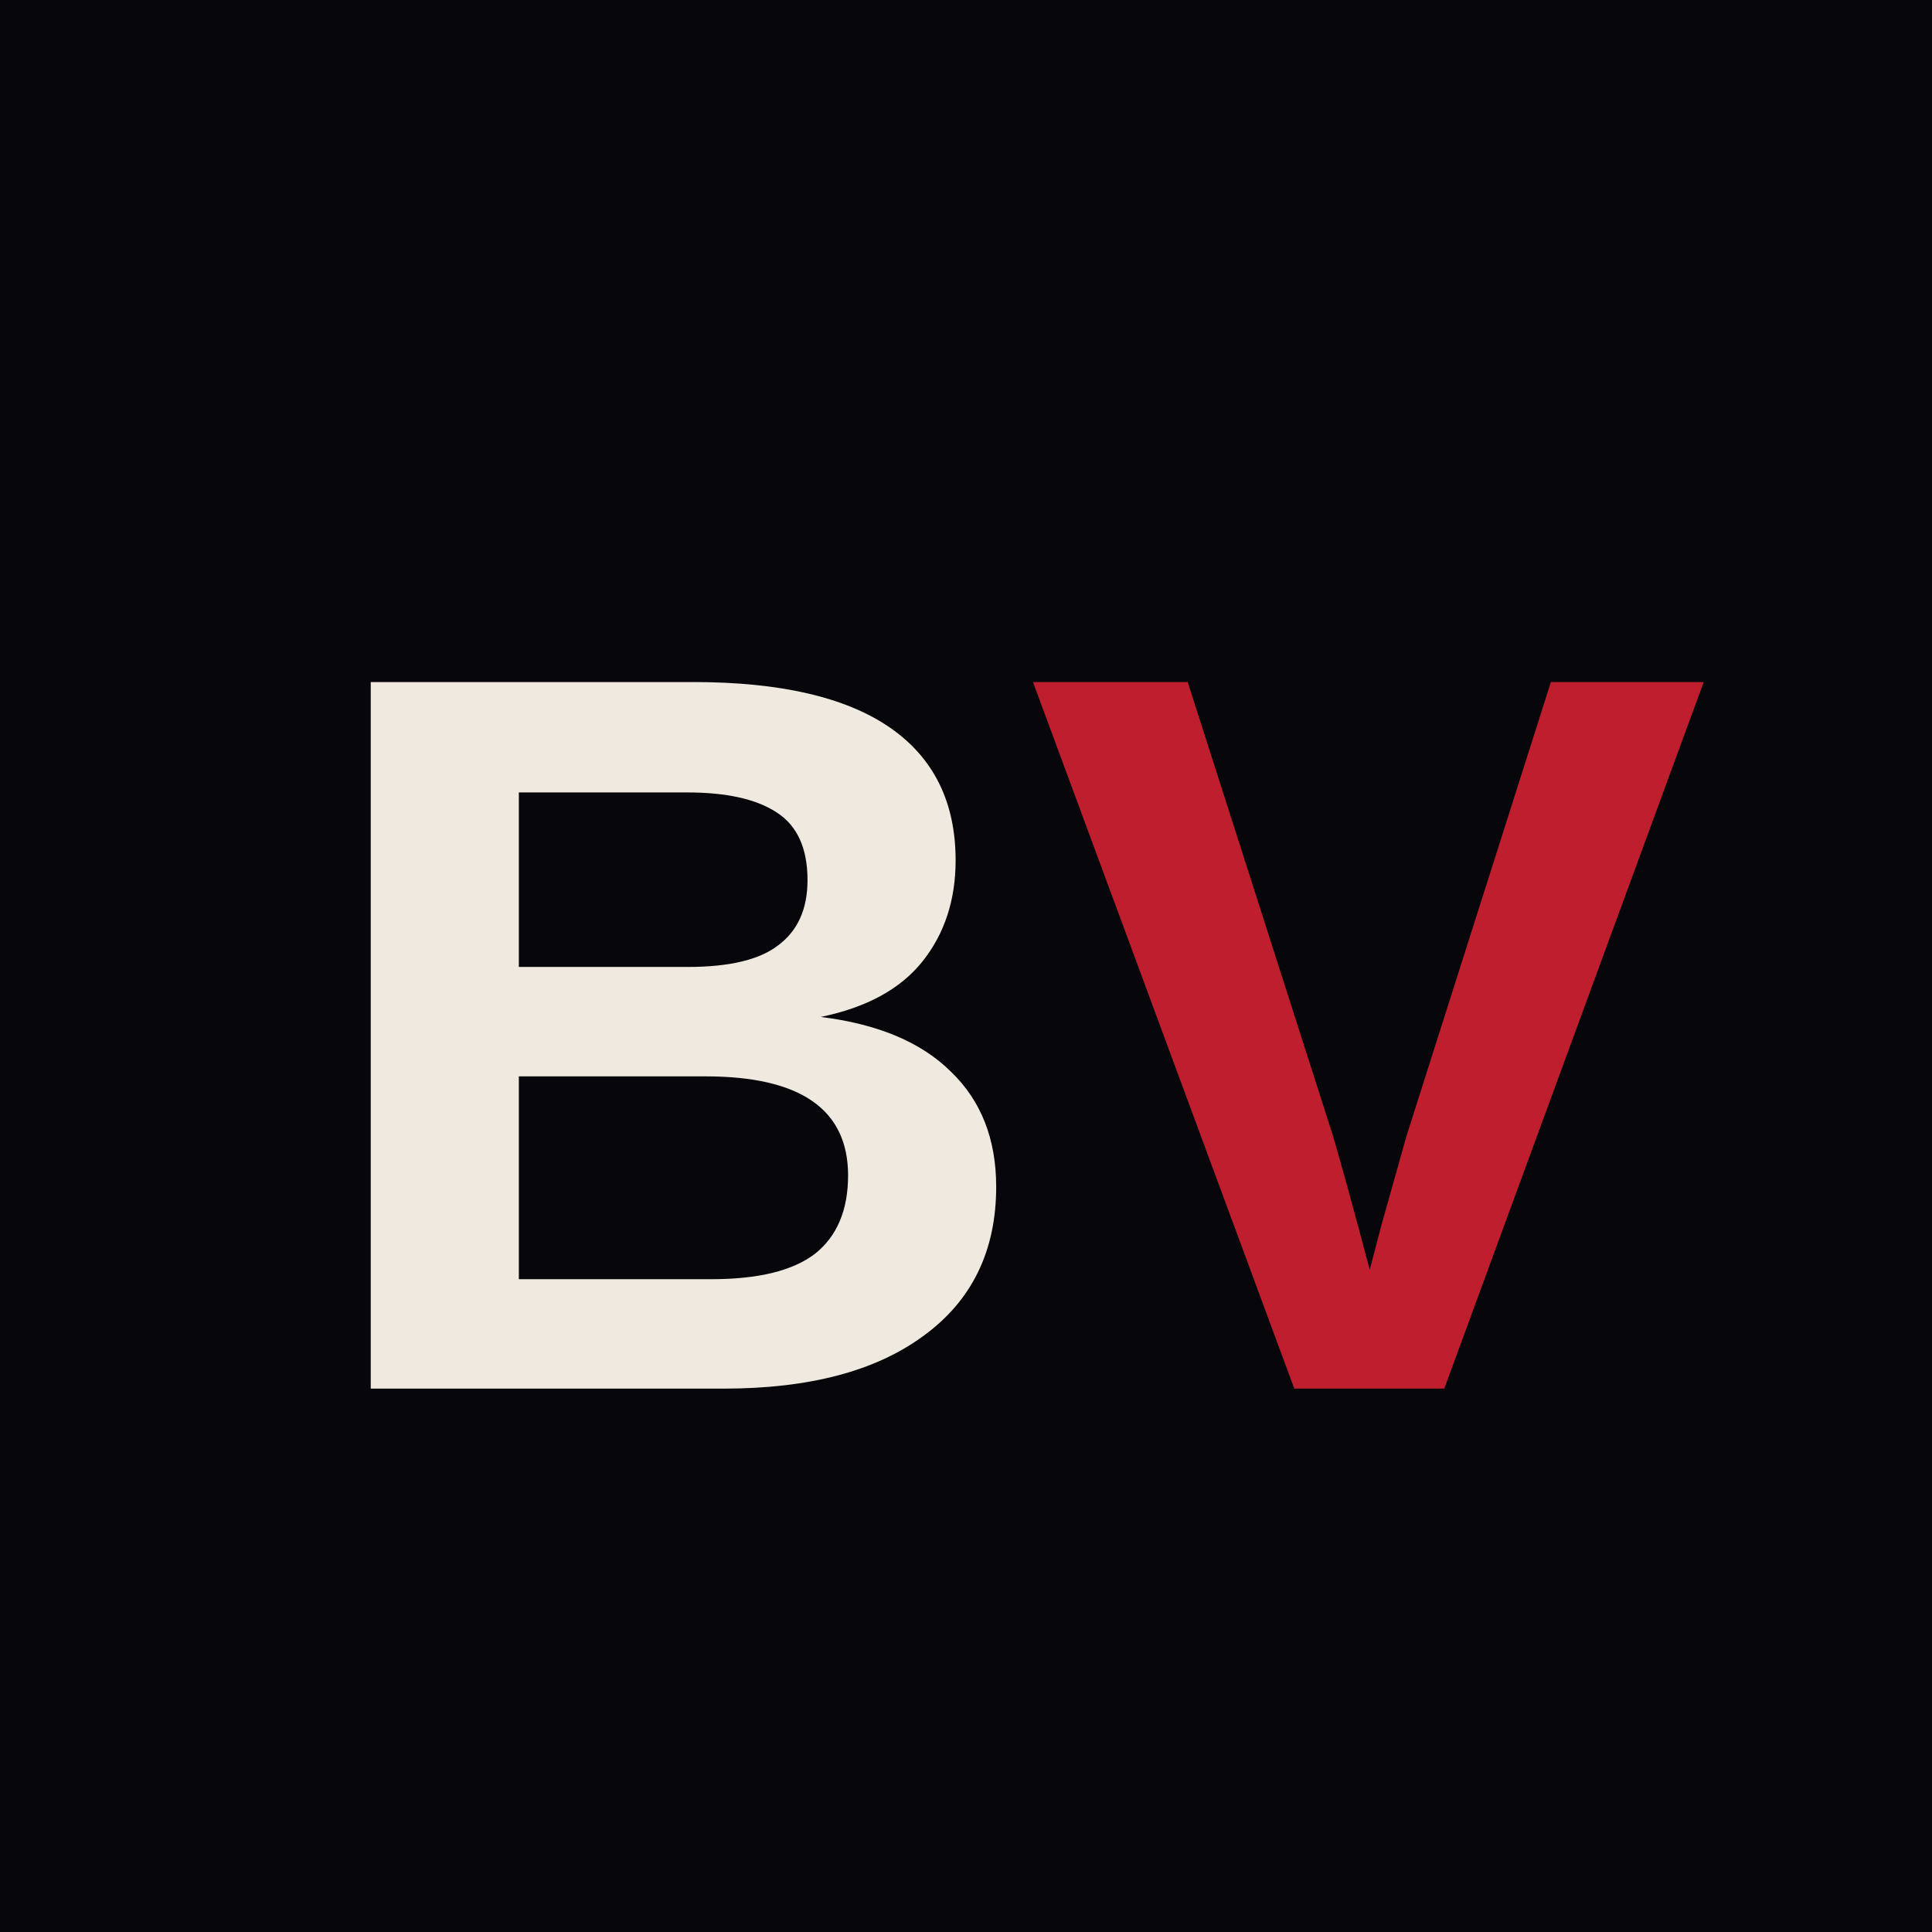
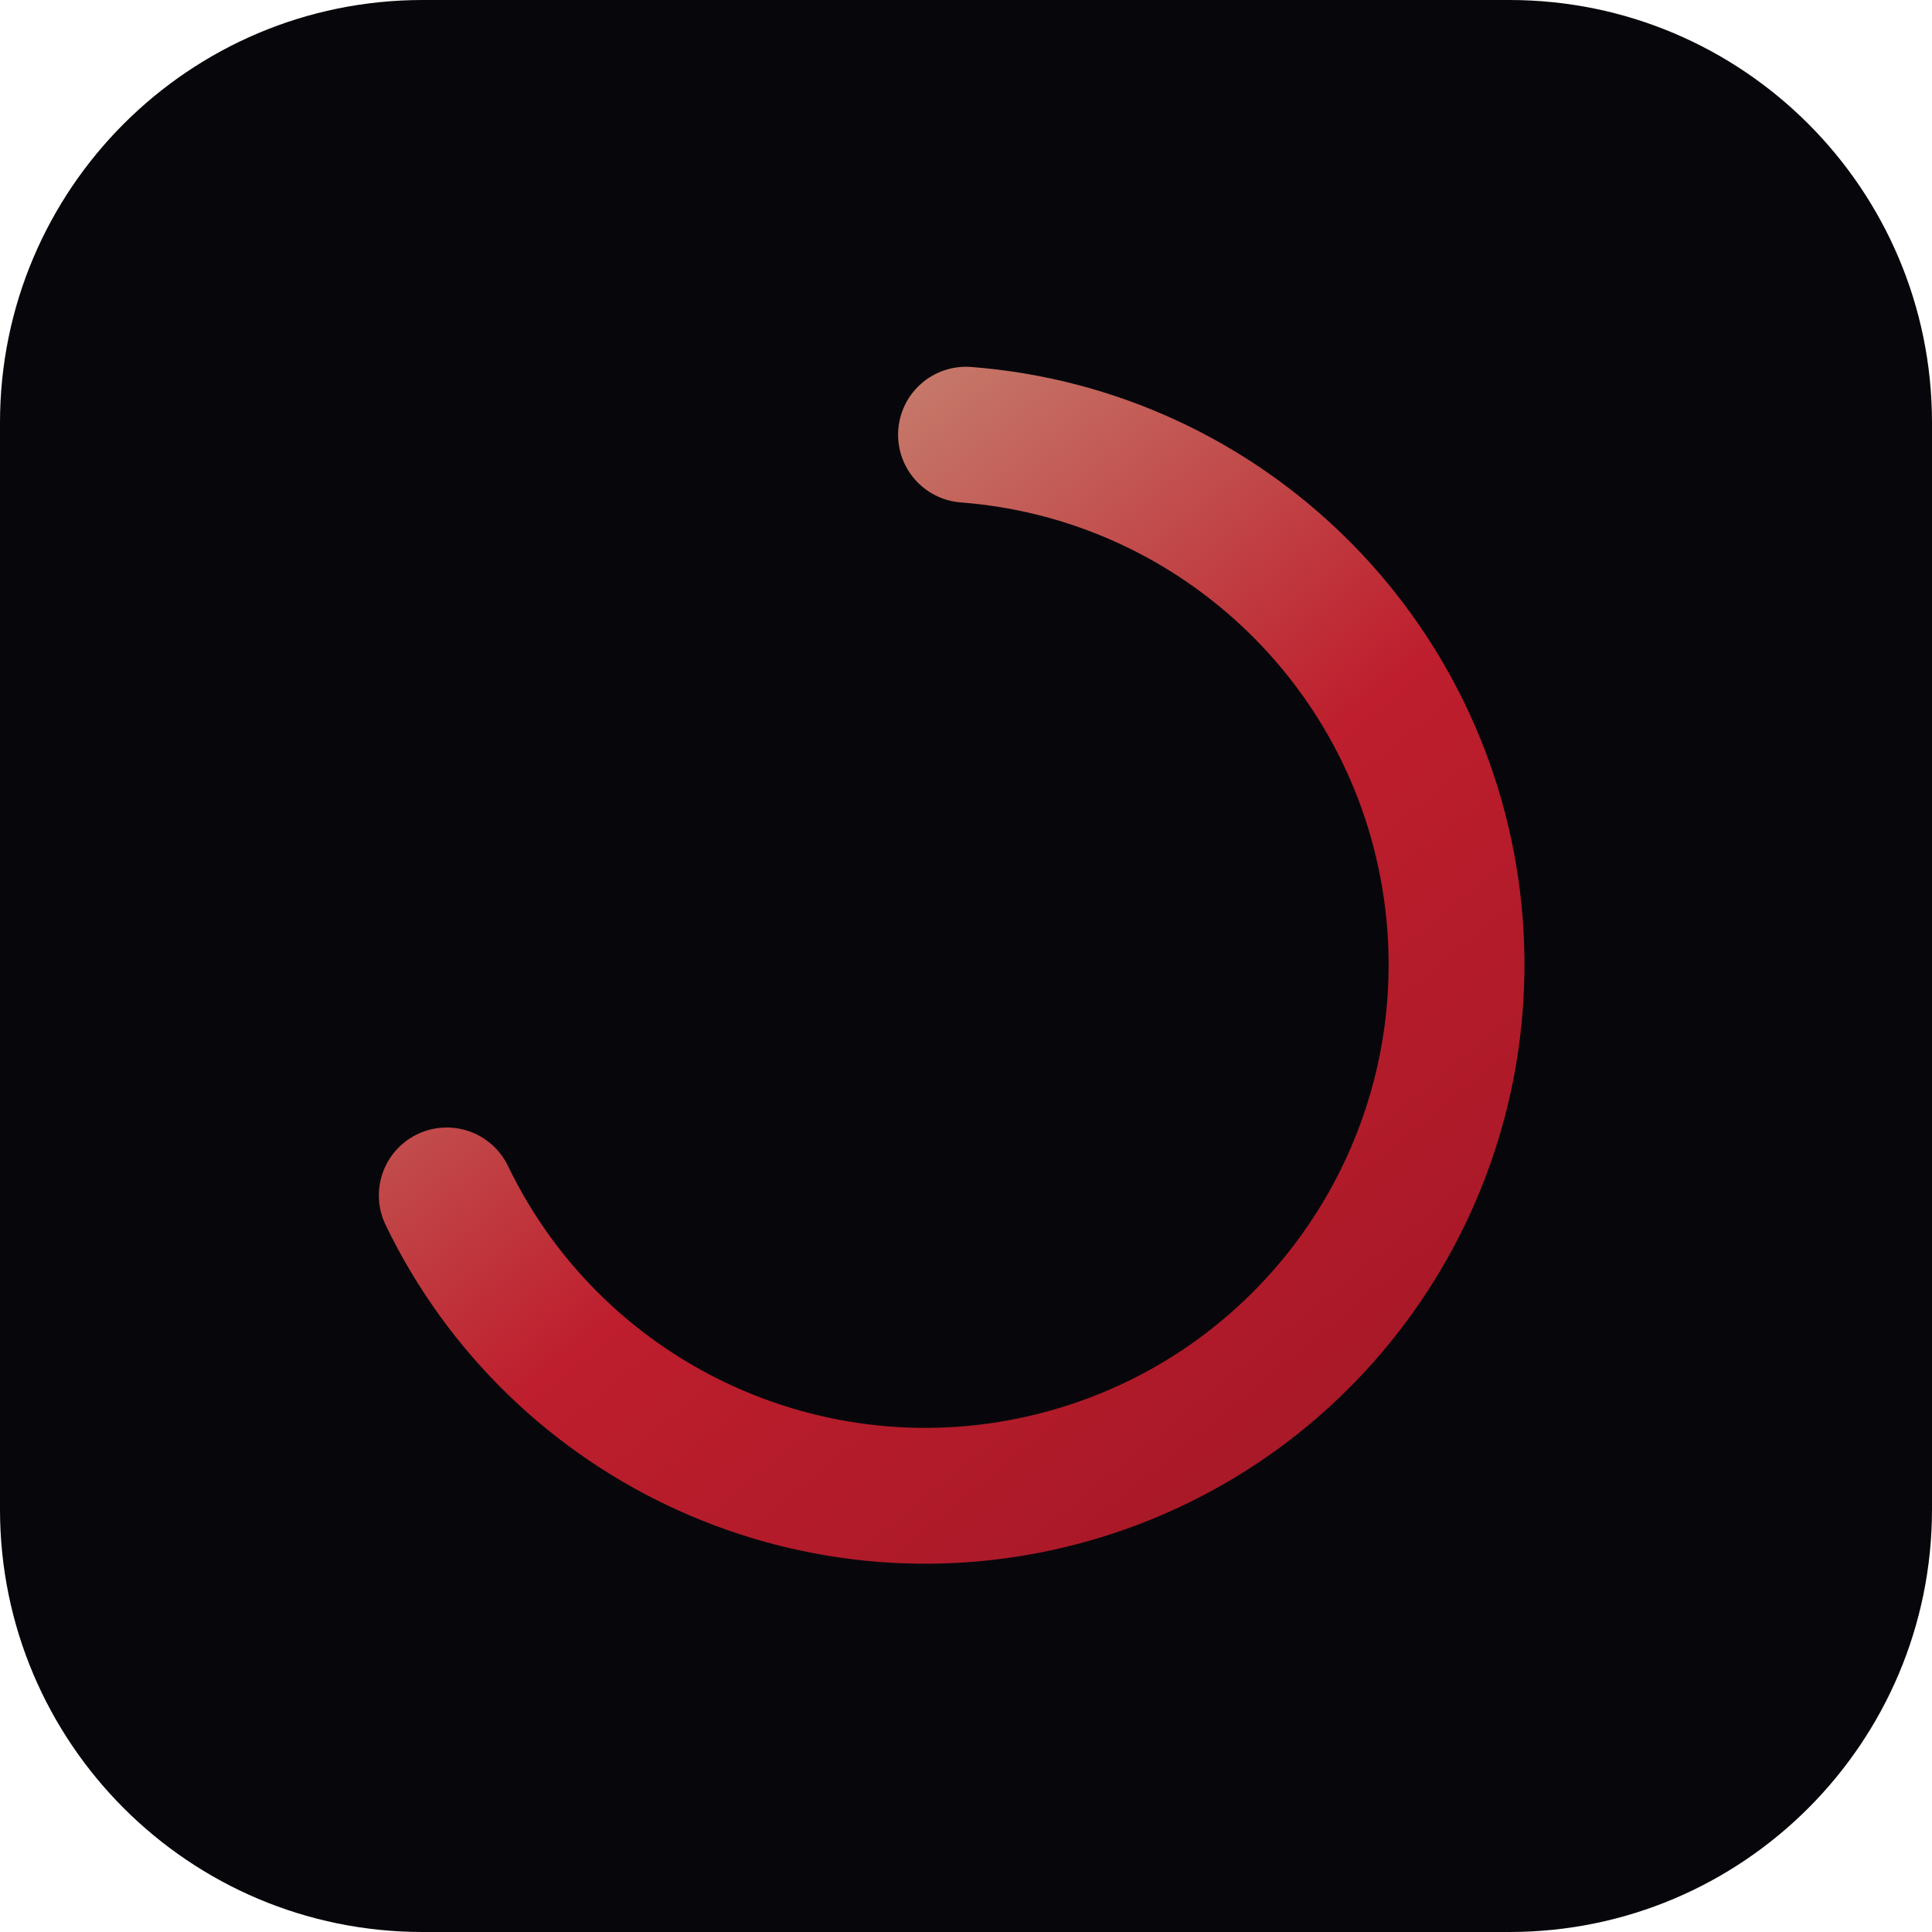
<svg xmlns="http://www.w3.org/2000/svg" viewBox="0 0 32 32" role="img" aria-label="Black Velvet">
-   <rect width="32" height="32" fill="#07070B" />
-   <text x="5" y="23" fill="#EFE9DF" font-family="'Source Sans 3', Arial, sans-serif" font-size="17" font-weight="700">B</text>
-   <text x="17" y="23" fill="#BE1E2D" font-family="'Source Sans 3', Arial, sans-serif" font-size="17" font-weight="700">V</text>
+   <rect width="32" height="32" rx="7" fill="#07070B" />
+   <defs>
+     <linearGradient id="enso" x1="8" y1="6" x2="26" y2="28" gradientUnits="userSpaceOnUse">
+       <stop offset="0%" stop-color="#C9A98A" />
+       <stop offset="48%" stop-color="#BE1E2D" />
+       <stop offset="100%" stop-color="#9A1524" />
+     </linearGradient>
+   </defs>
+   <path fill="none" stroke="url(#enso)" stroke-width="2.25" stroke-linecap="round" d="M 16 7.2        A 8.8 8.8 0 1 1 7.4 19.8" />
</svg>
